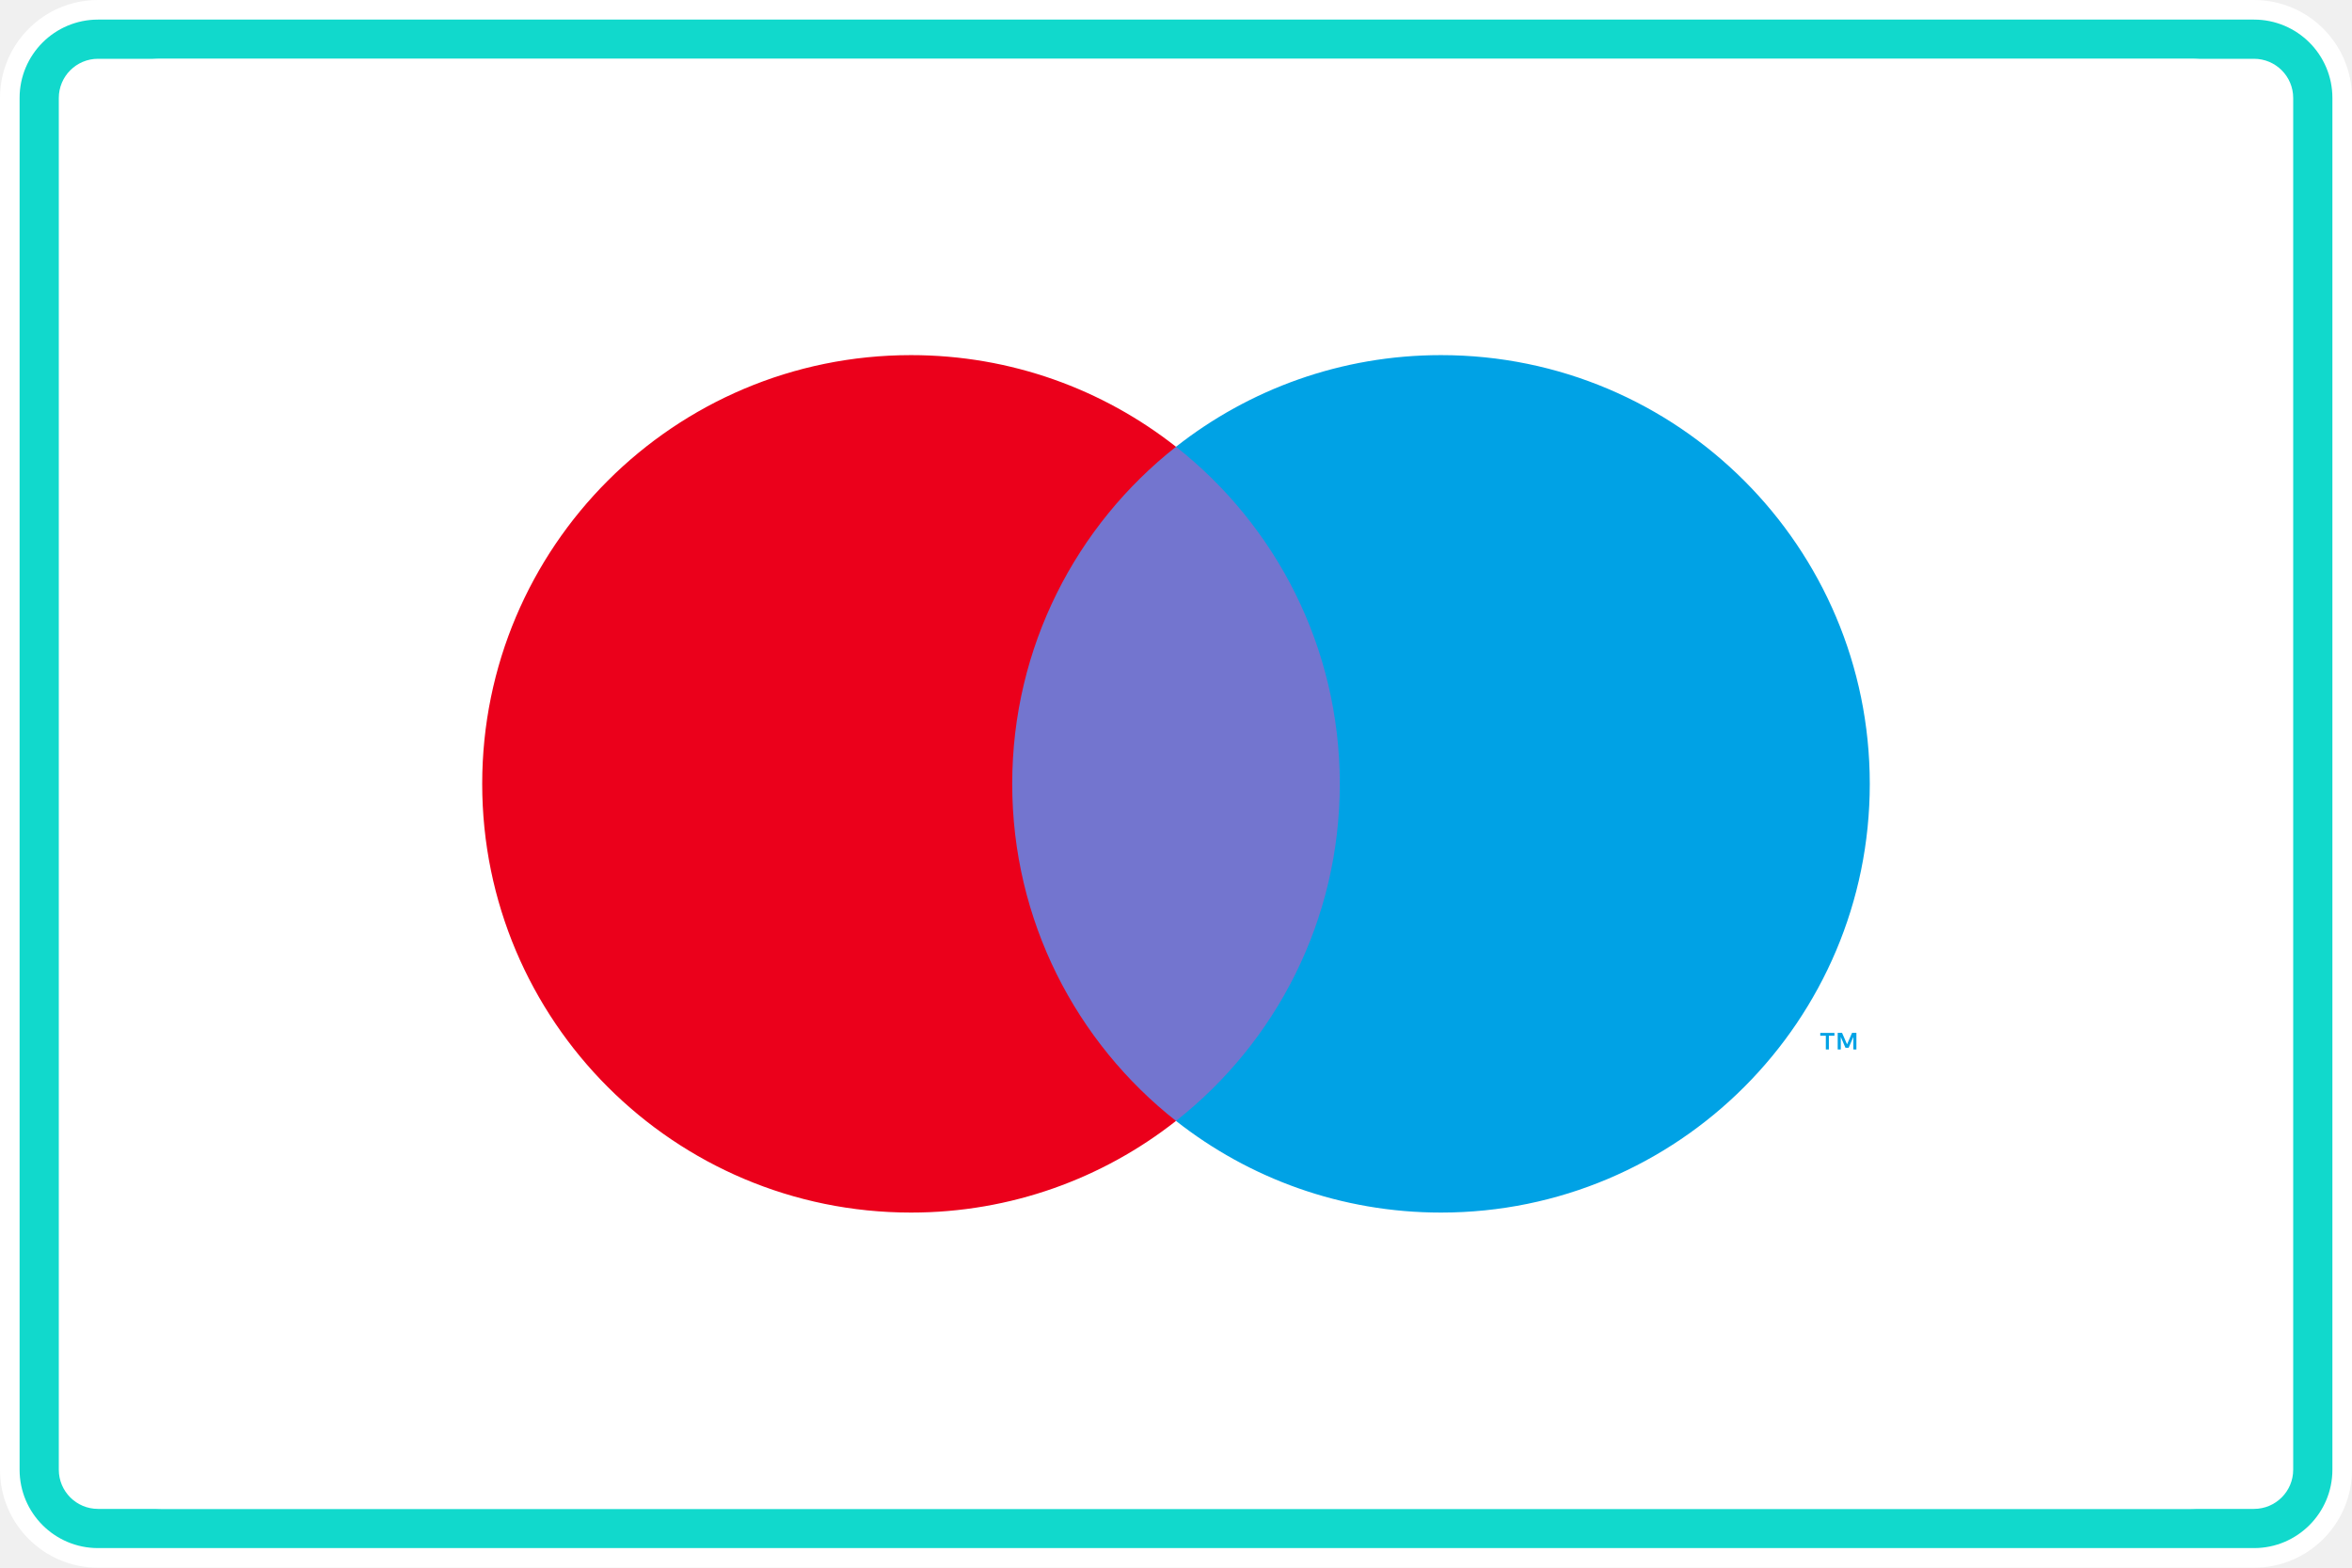
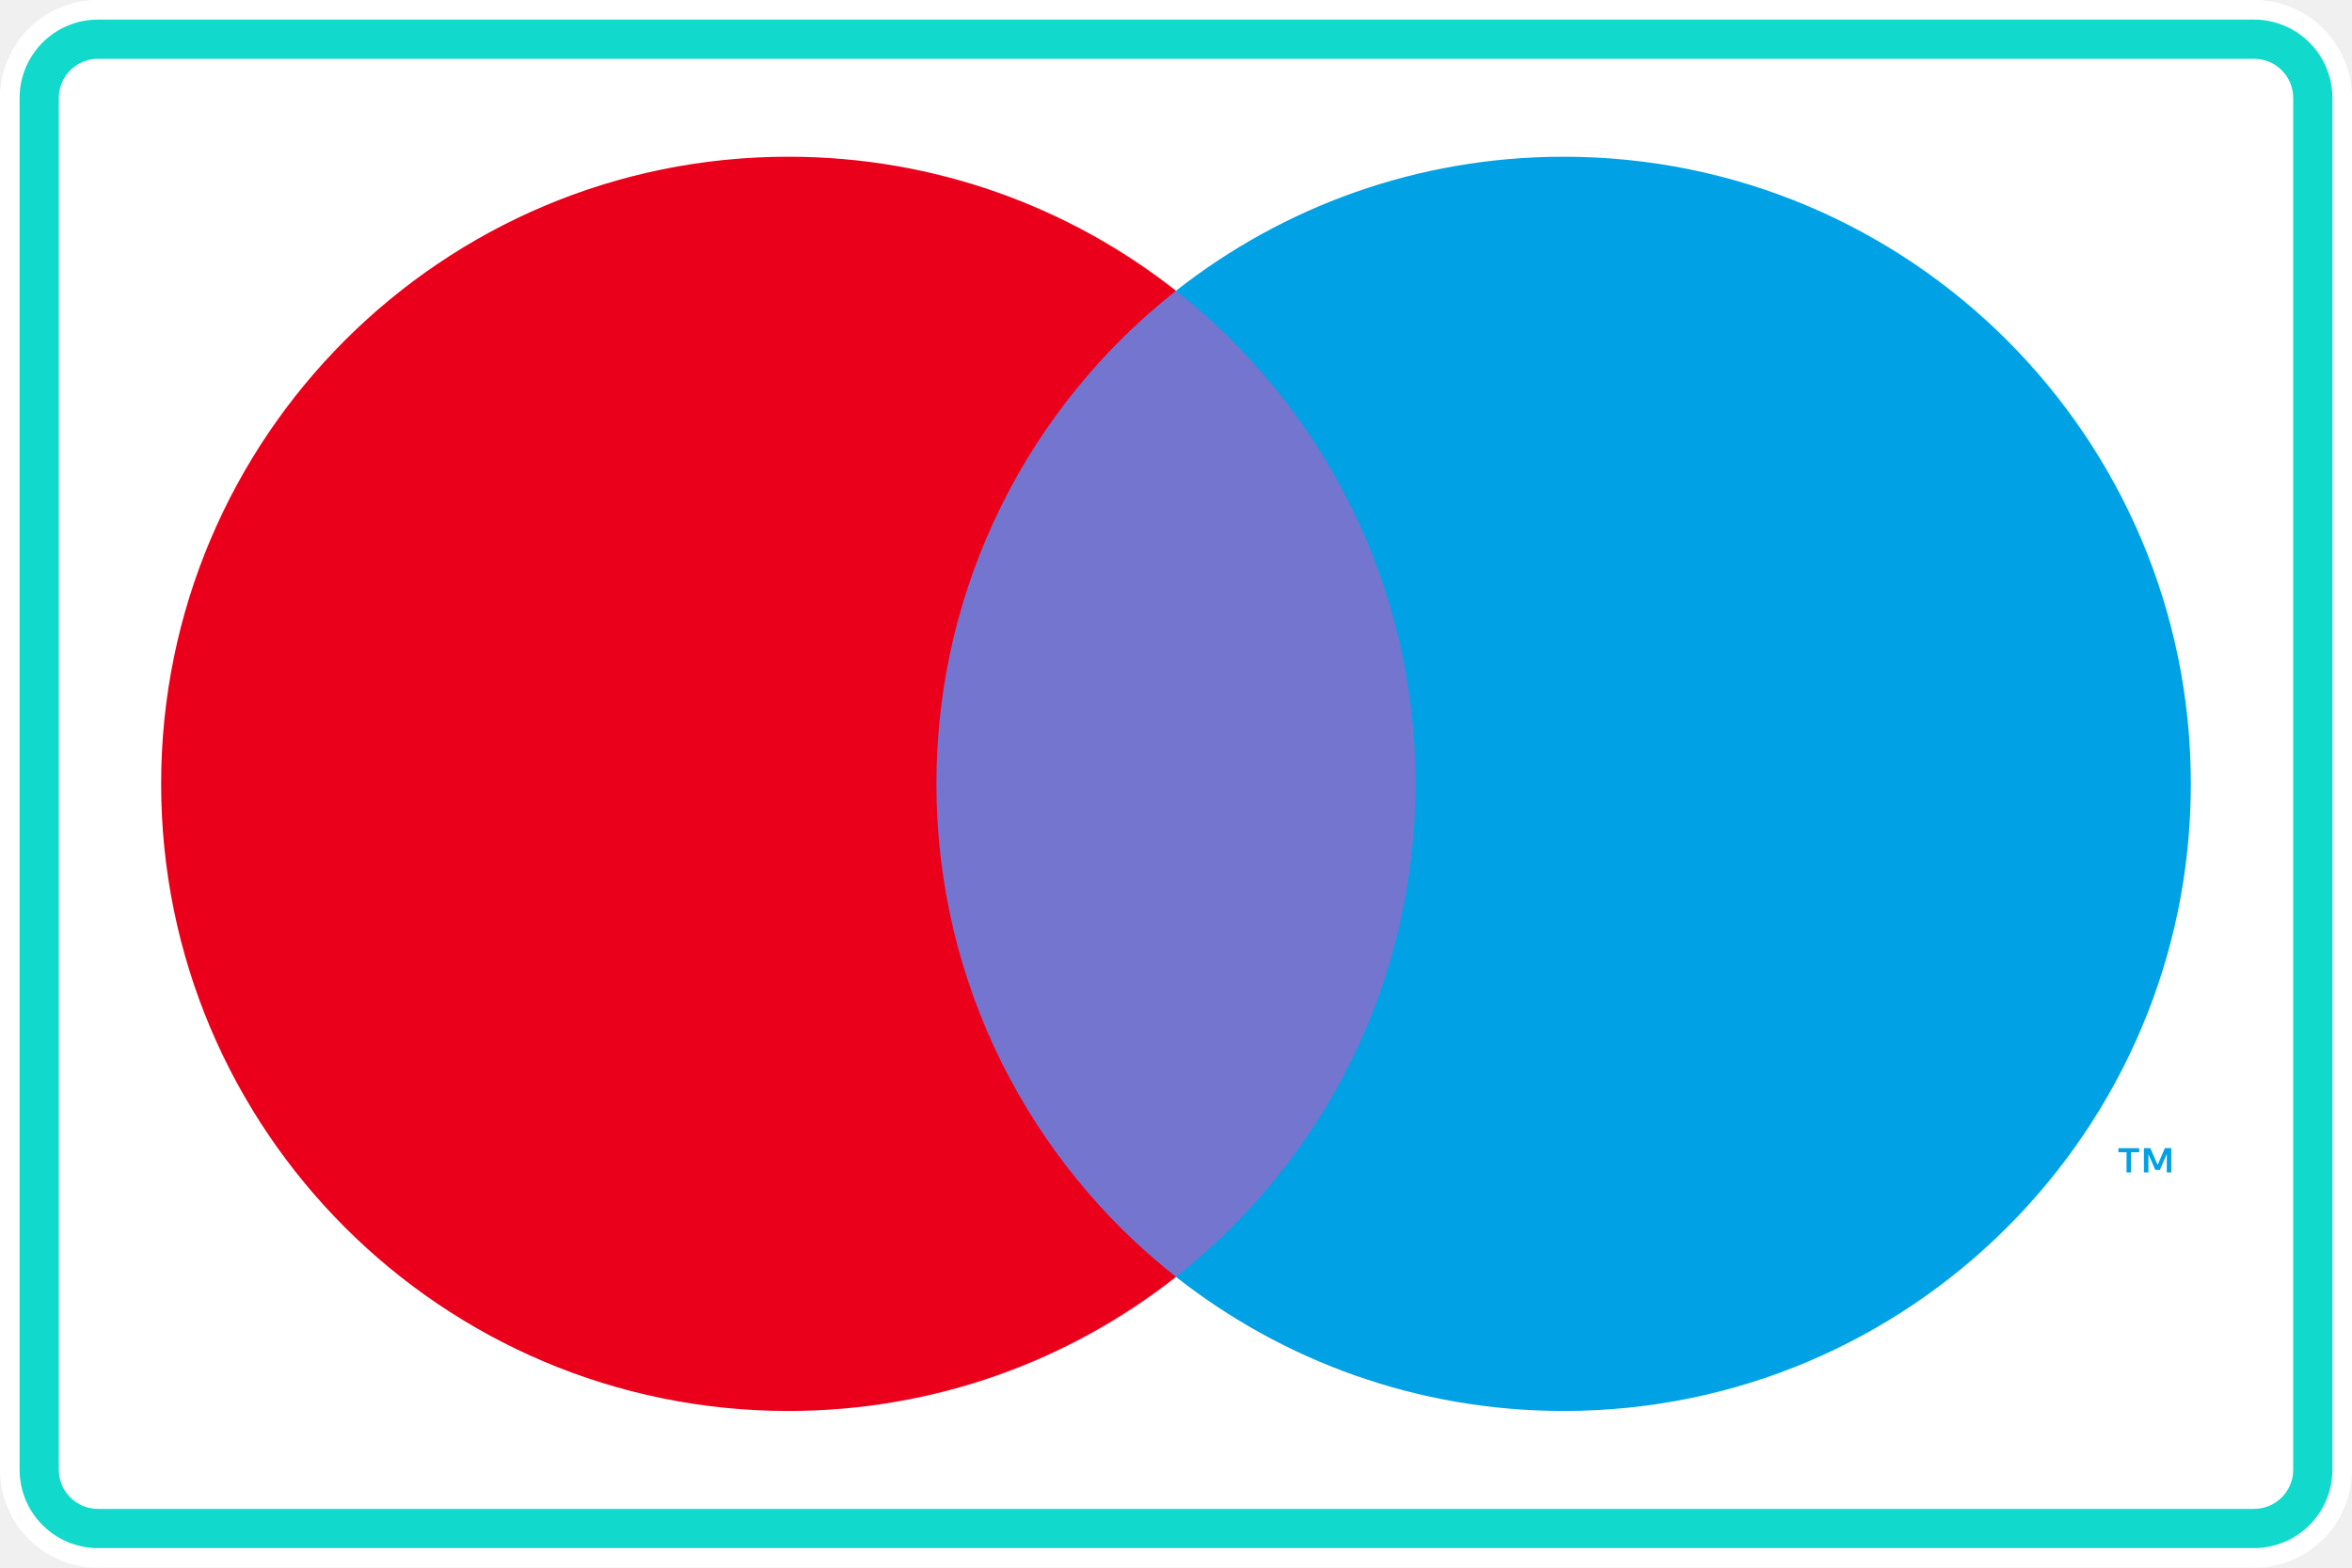
<svg xmlns="http://www.w3.org/2000/svg" width="120" height="80" viewBox="0 0 120 80" role="img" aria-labelledby="t-maestro">
  <rect width="120" height="80" rx="5" fill="#FFFFFF" />
  <rect x="1" y="1" width="118" height="78" rx="4" fill="#11D9CC" />
  <rect x="3" y="3" width="114" height="74" rx="2" fill="white" />
-   <svg fill="none" x="3" y="3" width="114" height="74" viewBox="0 0 120 80" preserveAspectRatio="xMidYMid meet">
+   <svg fill="none" x="8" y="8" width="104" height="64" viewBox="21.73 16.35 76.54 47.3" preserveAspectRatio="xMidYMid meet">
    <rect width="120" height="80" rx="4" fill="white" />
    <path fill-rule="evenodd" clip-rule="evenodd" d="M97.529 54.656V53.738H97.289L97.014 54.37L96.738 53.738H96.498V54.656H96.668V53.964L96.926 54.561H97.101L97.36 53.962V54.656H97.529ZM96.011 54.656V53.895H96.318V53.74H95.536V53.895H95.843V54.656H96.011Z" fill="#00A2E5" />
    <path fill-rule="evenodd" clip-rule="evenodd" d="M49.652 58.595H70.348V21.404H49.652V58.595Z" fill="#7375CF" />
    <path fill-rule="evenodd" clip-rule="evenodd" d="M98.267 40C98.267 53.063 87.679 63.652 74.617 63.652C69.1 63.652 64.023 61.762 60 58.596C65.501 54.265 69.034 47.545 69.034 40C69.034 32.455 65.501 25.735 60 21.404C64.023 18.238 69.1 16.348 74.617 16.348C87.679 16.348 98.267 26.937 98.267 40Z" fill="#00A2E5" />
    <path fill-rule="evenodd" clip-rule="evenodd" d="M50.966 40C50.966 32.455 54.499 25.735 60 21.404C55.977 18.238 50.9 16.348 45.383 16.348C32.321 16.348 21.732 26.937 21.732 40C21.732 53.063 32.321 63.652 45.383 63.652C50.9 63.652 55.977 61.762 60 58.596C54.499 54.265 50.966 47.545 50.966 40Z" fill="#EB001B" />
  </svg>
</svg>
